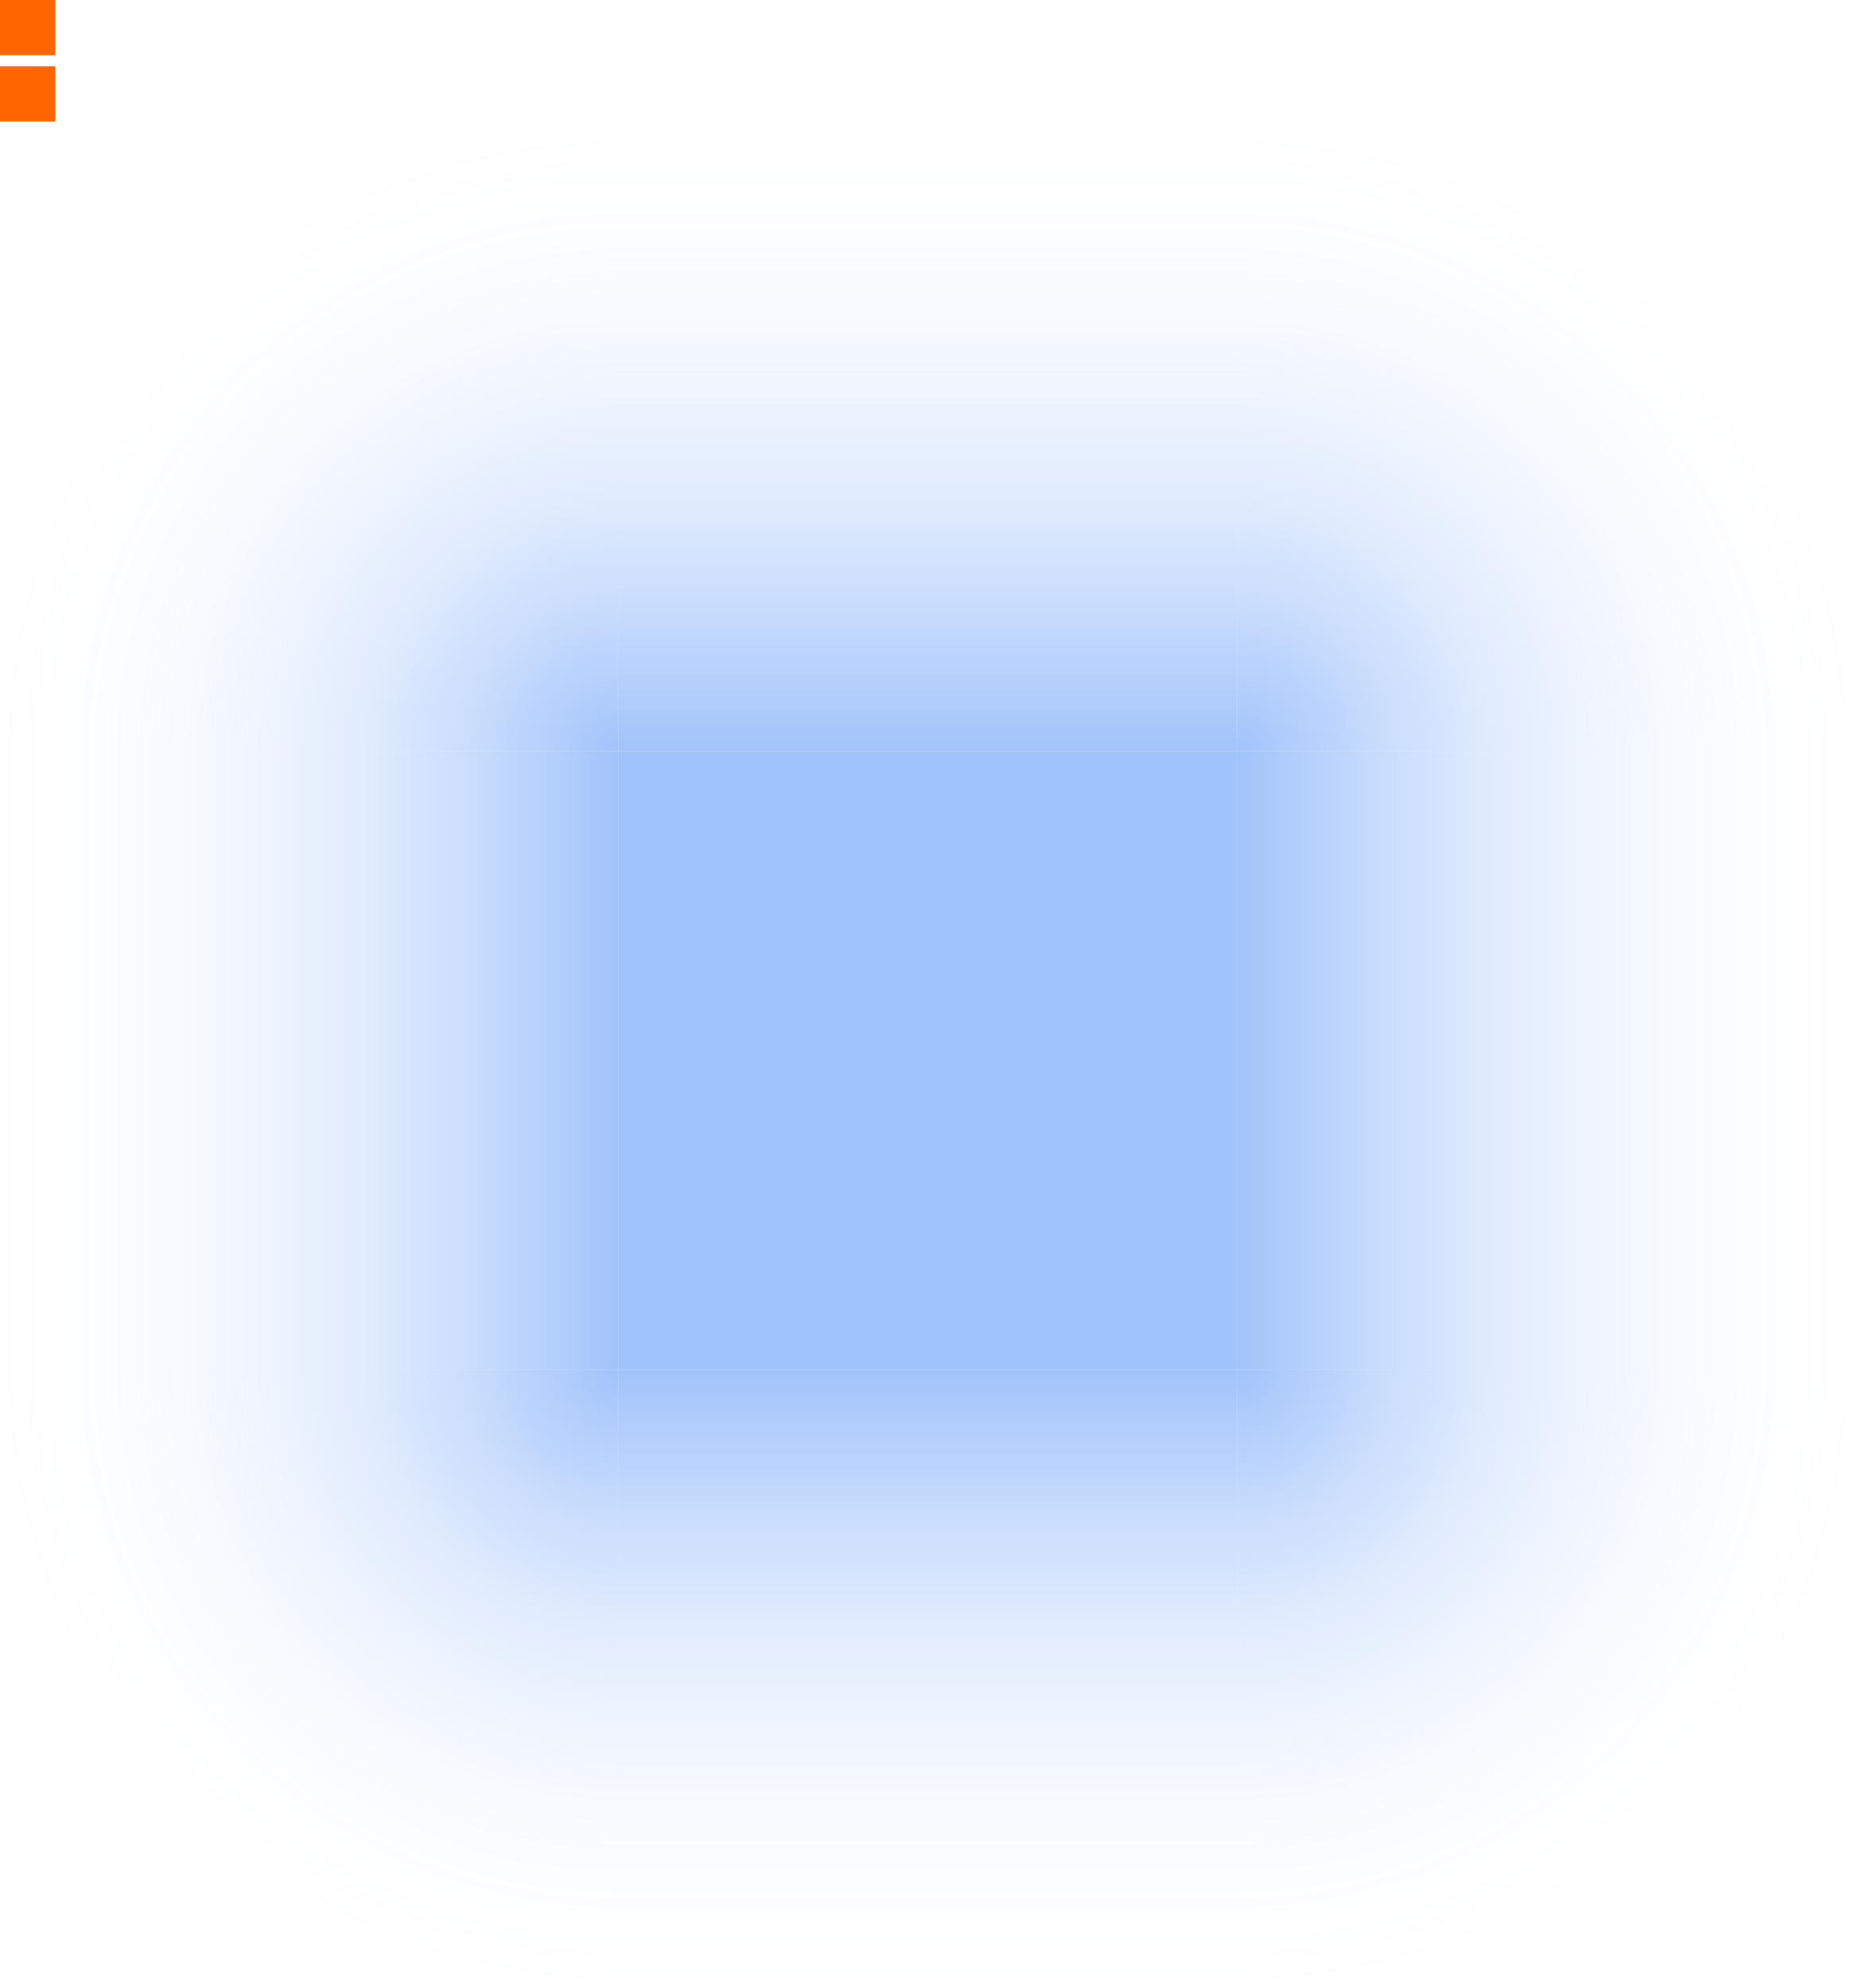
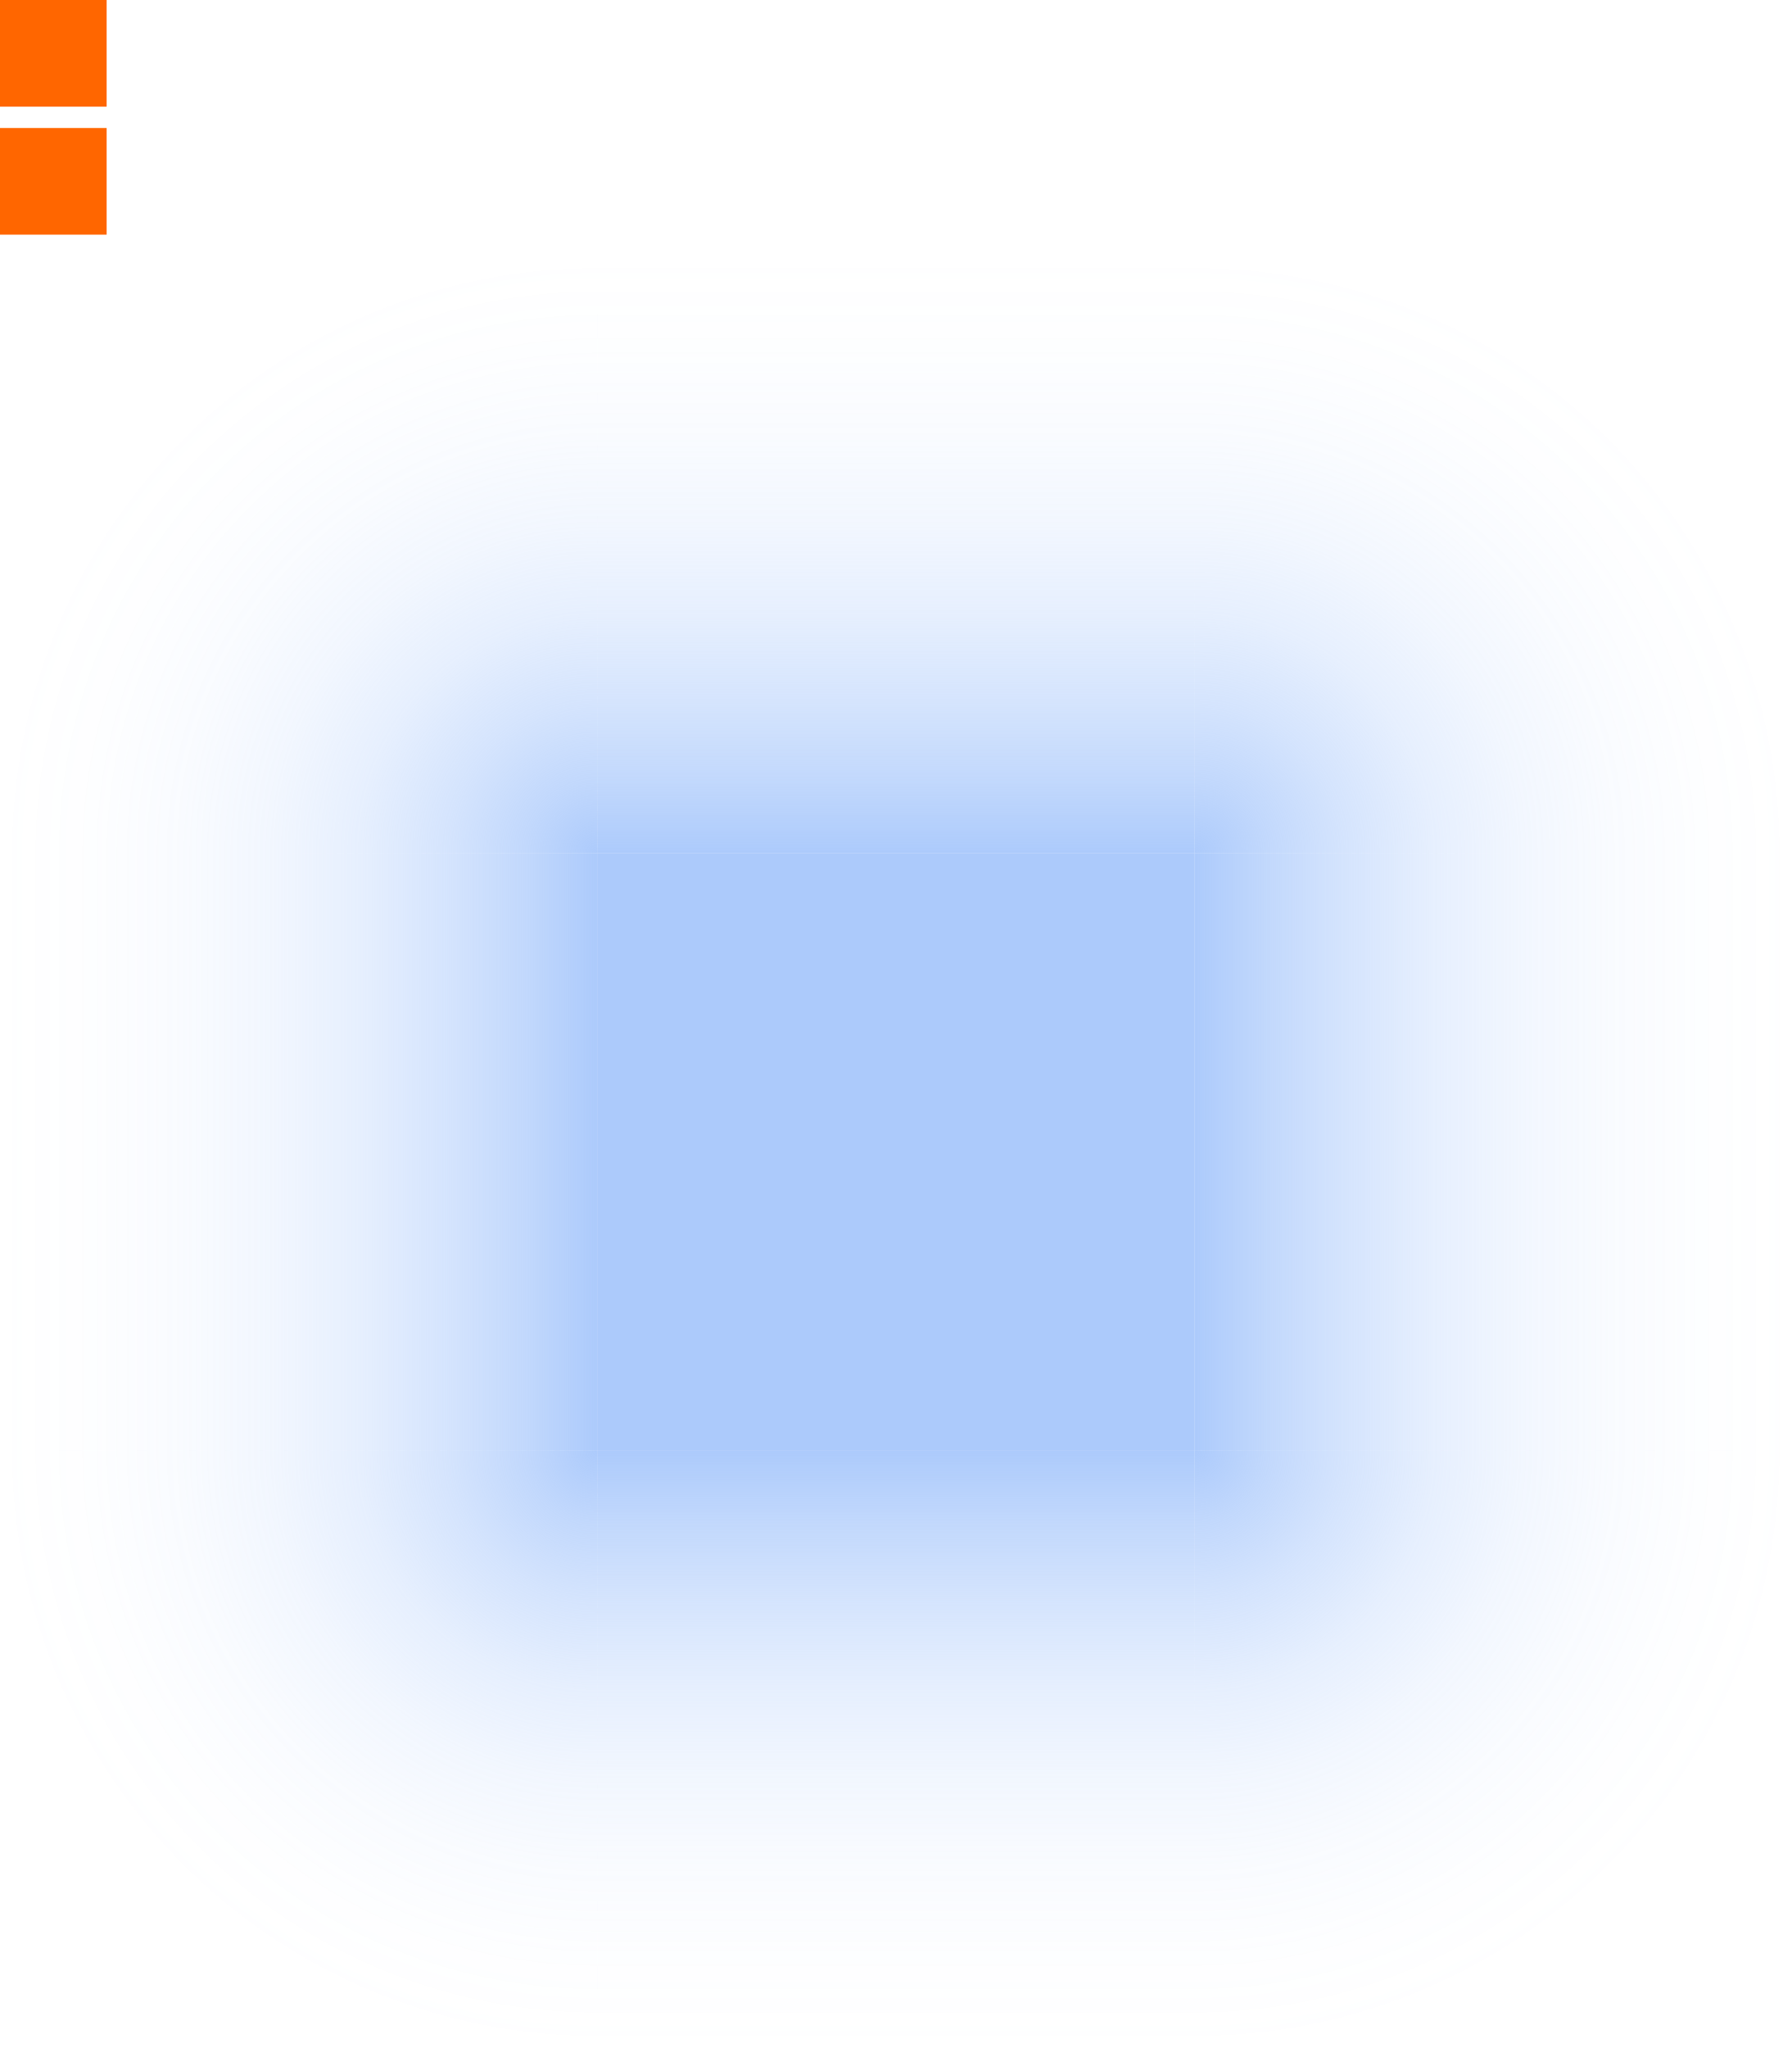
- <svg xmlns="http://www.w3.org/2000/svg" xmlns:xlink="http://www.w3.org/1999/xlink" width="168" height="180" viewBox="0 0 168 180" id="svg1" version="1.1">
+ <svg xmlns="http://www.w3.org/2000/svg" xmlns:xlink="http://www.w3.org/1999/xlink" width="84" height="96" viewBox="0 0 84 96" id="svg1" version="1.1">
  <style id="current-color-scheme" type="text/css">
    .ColorScheme-Highlight {
        color:#89b4fa;
    }
  </style>
  <defs>
    <linearGradient id="line">
-       <stop offset="0" class="ColorScheme-Highlight" style="stop-color:currentColor;stop-opacity:0.8" />
-       <stop offset="0.12" class="ColorScheme-Highlight" style="stop-color:currentColor;stop-opacity:0.62" />
-       <stop offset="0.25" class="ColorScheme-Highlight" style="stop-color:currentColor;stop-opacity:0.44" />
-       <stop offset="0.4" class="ColorScheme-Highlight" style="stop-color:currentColor;stop-opacity:0.27" />
-       <stop offset="0.55" class="ColorScheme-Highlight" style="stop-color:currentColor;stop-opacity:0.15" />
-       <stop offset="0.7" class="ColorScheme-Highlight" style="stop-color:currentColor;stop-opacity:0.07" />
-       <stop offset="0.85" class="ColorScheme-Highlight" style="stop-color:currentColor;stop-opacity:0.02" />
+       <stop offset="0" class="ColorScheme-Highlight" style="stop-color:currentColor;stop-opacity:0.7" />
+       <stop offset="0.12" class="ColorScheme-Highlight" style="stop-color:currentColor;stop-opacity:0.52" />
+       <stop offset="0.25" class="ColorScheme-Highlight" style="stop-color:currentColor;stop-opacity:0.36" />
+       <stop offset="0.4" class="ColorScheme-Highlight" style="stop-color:currentColor;stop-opacity:0.21" />
+       <stop offset="0.55" class="ColorScheme-Highlight" style="stop-color:currentColor;stop-opacity:0.11" />
+       <stop offset="0.7" class="ColorScheme-Highlight" style="stop-color:currentColor;stop-opacity:0.05" />
+       <stop offset="0.85" class="ColorScheme-Highlight" style="stop-color:currentColor;stop-opacity:0.015" />
      <stop offset="1" class="ColorScheme-Highlight" style="stop-color:currentColor;stop-opacity:0" />
    </linearGradient>
    <radialGradient id="rad" cx="0" cy="0" r="1" xlink:href="#line" />
  </defs>
  <rect id="hint-glow-radius" width="5" height="5" x="0" y="0" style="fill:#ff6600" />
  <rect id="hint-tile-center" width="5" height="5" x="0" y="6" style="fill:#ff6600" />
  <g transform="translate(0,12)">
-     <g id="top" transform="translate(56,0)">
-       <rect style="fill:url(#line)" height="56" width="56" transform="rotate(-90 28.0 28.0)" />
+     <g id="top" transform="translate(28,0)">
+       <rect style="fill:url(#line)" height="28" width="28" transform="rotate(-90 14.0 14.0)" />
    </g>
-     <g id="left" transform="translate(0,56)">
-       <rect style="fill:url(#line)" height="56" width="56" transform="rotate(180 28.0 28.0)" />
+     <g id="left" transform="translate(0,28)">
+       <rect style="fill:url(#line)" height="28" width="28" transform="rotate(180 14.0 14.0)" />
    </g>
-     <g id="right" transform="translate(112,56)">
-       <rect style="fill:url(#line)" height="56" width="56" />
+     <g id="right" transform="translate(56,28)">
+       <rect style="fill:url(#line)" height="28" width="28" />
    </g>
-     <g id="bottom" transform="translate(56,112)">
-       <rect style="fill:url(#line)" height="56" width="56" transform="rotate(90 28.0 28.0)" />
+     <g id="bottom" transform="translate(28,56)">
+       <rect style="fill:url(#line)" height="28" width="28" transform="rotate(90 14.0 14.0)" />
    </g>
-     <g transform="translate(56,56)" id="center">
-       <rect height="56" width="56" class="ColorScheme-Highlight" style="fill:currentColor;fill-opacity:0.80" />
+     <g transform="translate(28,28)" id="center">
+       <rect height="28" width="28" class="ColorScheme-Highlight" style="fill:currentColor;fill-opacity:0.70" />
    </g>
-     <g id="topright" transform="translate(112,0)">
-       <rect style="fill:url(#rad)" height="56" width="56" transform="rotate(-90 28.0 28.0)" />
+     <g id="topright" transform="translate(56,0)">
+       <rect style="fill:url(#rad)" height="28" width="28" transform="rotate(-90 14.0 14.0)" />
    </g>
-     <g id="bottomright" transform="translate(112,112)">
-       <rect style="fill:url(#rad)" height="56" width="56" />
+     <g id="bottomright" transform="translate(56,56)">
+       <rect style="fill:url(#rad)" height="28" width="28" />
    </g>
-     <g id="bottomleft" transform="translate(0,112)">
-       <rect style="fill:url(#rad)" height="56" width="56" transform="rotate(90 28.0 28.0)" />
+     <g id="bottomleft" transform="translate(0,56)">
+       <rect style="fill:url(#rad)" height="28" width="28" transform="rotate(90 14.0 14.0)" />
    </g>
    <g id="topleft" transform="translate(0,0)">
-       <rect style="fill:url(#rad)" height="56" width="56" transform="rotate(180 28.0 28.0)" />
+       <rect style="fill:url(#rad)" height="28" width="28" transform="rotate(180 14.0 14.0)" />
    </g>
  </g>
</svg>
